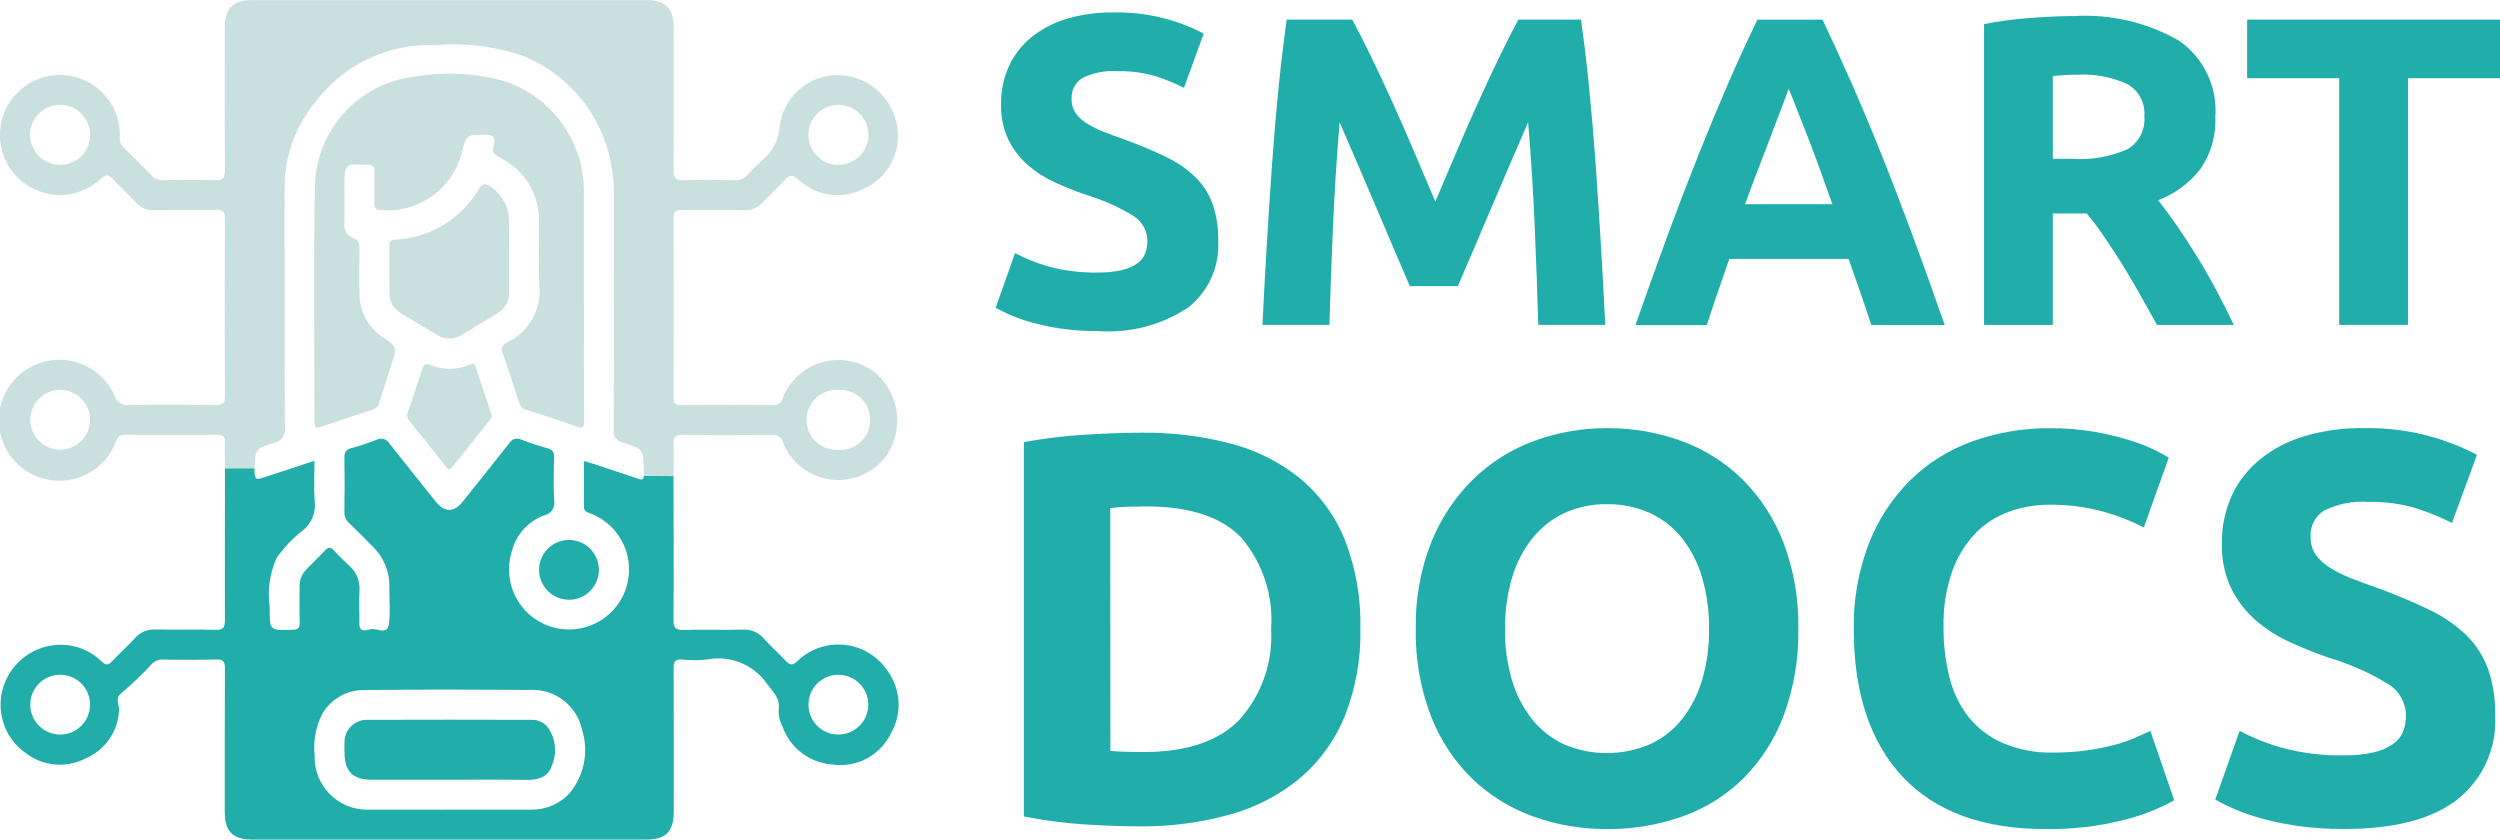
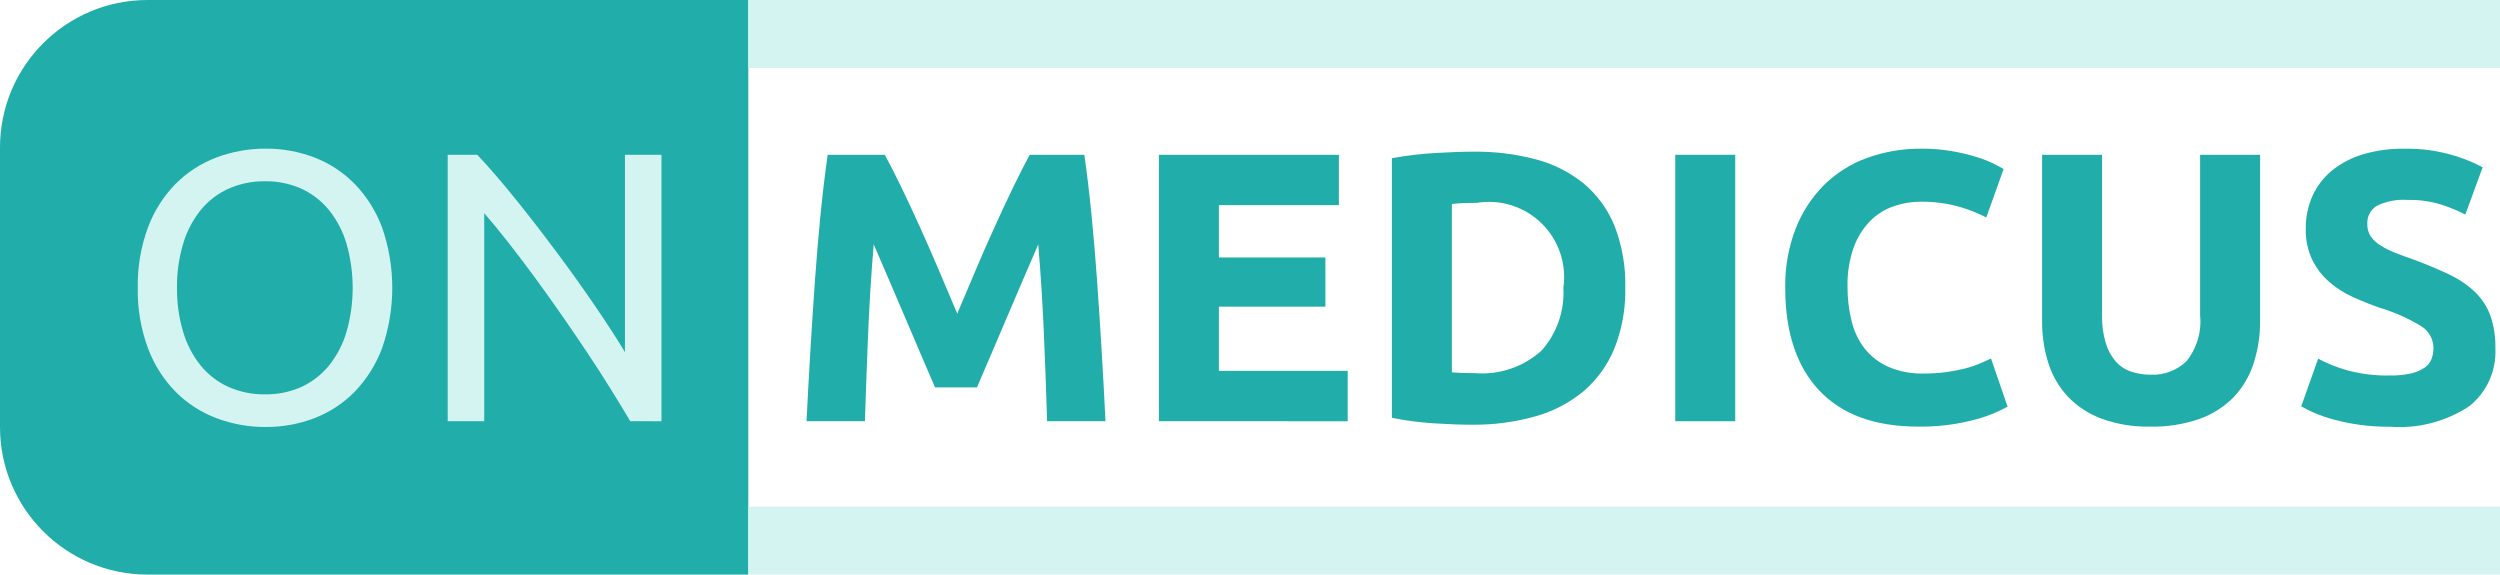
- <svg xmlns="http://www.w3.org/2000/svg" width="150" height="50.385" viewBox="0 0 150 50.385">
-   <g id="Gruppe_8" data-name="Gruppe 8" transform="translate(-48.829 -112.881)">
-     <g id="Gruppe_1" data-name="Gruppe 1" transform="translate(48.829 112.881)">
-       <path id="Pfad_1" data-name="Pfad 1" d="M64.1,141H62.332c-.006-.525-.029-1.05-.012-1.573.011-.33-.079-.462-.436-.459-1.852.016-3.7.013-5.556,0a.488.488,0,0,0-.528.371,3.63,3.63,0,1,1-.109-2.748.8.8,0,0,0,.9.593c1.739-.032,3.479-.023,5.219,0,.386,0,.512-.1.511-.5q-.021-5.342,0-10.684c0-.432-.134-.536-.543-.528-1.253.025-2.507,0-3.76.015a1.262,1.262,0,0,1-.995-.417c-.465-.488-.963-.945-1.421-1.439-.252-.272-.406-.3-.713-.028a3.6,3.6,0,1,1,.385-4.821,3.512,3.512,0,0,1,.745,2.3.827.827,0,0,0,.273.695q.831.8,1.627,1.63a.862.862,0,0,0,.692.283c1.047-.014,2.1-.026,3.142,0,.436.012.572-.107.569-.56-.02-2.868-.011-5.735-.009-8.6,0-1.148.493-1.641,1.643-1.641H87.588c1.191,0,1.664.477,1.665,1.676,0,2.83.016,5.661-.012,8.491-.005.537.166.657.662.639,1.009-.035,2.02-.021,3.03,0a.887.887,0,0,0,.738-.308c.275-.306.571-.594.871-.876a2.833,2.833,0,0,0,1.063-2.016,3.509,3.509,0,0,1,3.713-3.1,3.631,3.631,0,0,1,3.383,3.494,3.446,3.446,0,0,1-2.019,3.306,3.4,3.4,0,0,1-3.959-.554c-.349-.294-.515-.283-.8.03-.426.472-.905.9-1.339,1.361a1.357,1.357,0,0,1-1.091.458c-1.253-.021-2.507,0-3.76-.014-.355-.005-.489.086-.487.467q.02,5.4,0,10.8c0,.348.111.447.45.445q2.75-.02,5.5,0a.519.519,0,0,0,.576-.383,3.59,3.59,0,0,1,5.564-1.569,3.771,3.771,0,0,1,.754,4.876,3.573,3.573,0,0,1-4.759,1.087,3.441,3.441,0,0,1-1.512-1.745.634.634,0,0,0-.692-.481q-2.665.042-5.331,0c-.463-.007-.57.149-.552.576.028.635,0,1.274-.009,1.911H87.474c-.006-.093-.016-.187-.017-.28-.018-1.337-.013-1.353-1.272-1.751a.659.659,0,0,1-.534-.757c.017-4.627.012-9.254.011-13.881a9.655,9.655,0,0,0-.1-1.675,8.7,8.7,0,0,0-5.614-6.979,13.191,13.191,0,0,0-5.029-.548,8.573,8.573,0,0,0-7.089,3.312,8.159,8.159,0,0,0-1.928,5.247c.014,4.8-.005,9.591.021,14.387a.8.8,0,0,1-.648.916C64.149,139.8,64.155,139.815,64.1,141Zm35.01-1.131a1.8,1.8,0,1,0,.042-3.593,1.8,1.8,0,1,0-.042,3.593ZM54.235,121a1.8,1.8,0,1,0-1.8,1.772A1.791,1.791,0,0,0,54.235,121Zm44.882,1.771a1.8,1.8,0,1,0-1.781-1.842A1.791,1.791,0,0,0,99.117,122.775ZM50.645,138.028a1.794,1.794,0,1,0,1.864-1.753A1.79,1.79,0,0,0,50.645,138.028Z" transform="translate(-48.829 -112.881)" fill="#c9e0df" />
-       <path id="Pfad_2" data-name="Pfad 2" d="M190.662,156.209c0,2.342-.009,4.684.008,7.026,0,.431-.094.5-.5.35-.964-.352-1.944-.661-2.921-.975a.667.667,0,0,1-.49-.469c-.309-.981-.62-1.962-.971-2.928a.464.464,0,0,1,.273-.67,3.413,3.413,0,0,0,1.914-3.506c-.05-1.253,0-2.511-.013-3.766a4.148,4.148,0,0,0-2.292-3.78c-.352-.194-.578-.333-.423-.8.144-.431-.042-.622-.539-.608-1.109.031-1.11,0-1.364,1.048a4.588,4.588,0,0,1-4.914,3.469c-.275-.024-.348-.127-.344-.379.01-.637-.01-1.275.008-1.911.009-.316-.1-.412-.417-.423-1.386-.049-1.386-.059-1.386,1.3,0,.749.017,1.5-.006,2.248a.8.8,0,0,0,.557.871c.323.109.356.3.352.589-.012.918-.022,1.837,0,2.754a3.061,3.061,0,0,0,1.373,2.564c.886.614.884.612.545,1.656-.243.746-.483,1.493-.711,2.244a.663.663,0,0,1-.473.487q-1.52.488-3.028,1.01c-.311.107-.414.056-.413-.3.012-4.722-.07-9.445.037-14.165a6.741,6.741,0,0,1,5.866-6.527,12.161,12.161,0,0,1,5.651.3,6.973,6.973,0,0,1,4.615,6.48c.006,2.267,0,4.534,0,6.8Z" transform="translate(-155.623 -138.003)" fill="#c9e0df" />
-       <path id="Pfad_3" data-name="Pfad 3" d="M211.74,190.958c0,.693,0,1.386,0,2.079a1.387,1.387,0,0,1-.686,1.268c-.715.441-1.437.872-2.158,1.3a1.345,1.345,0,0,1-1.48.01c-.736-.443-1.476-.88-2.205-1.333a1.3,1.3,0,0,1-.65-1.116c-.015-.955,0-1.91-.009-2.865,0-.281.082-.381.377-.406a6.181,6.181,0,0,0,5-3.047c.209-.341.375-.344.656-.155a2.462,2.462,0,0,1,1.144,2.07C211.756,189.5,211.739,190.228,211.74,190.958Z" transform="translate(-181.192 -175.517)" fill="#c9e0df" />
-       <path id="Pfad_4" data-name="Pfad 4" d="M216.755,261.4c.029.175-.1.277-.192.388-.707.893-1.427,1.775-2.13,2.671-.167.213-.257.257-.446.014-.709-.914-1.437-1.814-2.165-2.714a.51.51,0,0,1-.1-.556c.3-.845.577-1.7.847-2.552.091-.287.2-.387.515-.257a3.028,3.028,0,0,0,2.288,0c.134-.051.309-.17.382.037C216.1,259.411,216.423,260.4,216.755,261.4Z" transform="translate(-187.249 -236.491)" fill="#c9e0df" />
+ <svg xmlns="http://www.w3.org/2000/svg" width="175.548" height="40.347" viewBox="0 0 175.548 40.347">
+   <g id="Gruppe_181" data-name="Gruppe 181" transform="translate(-161.786 -127.224)">
+     <path id="Pfad_114" data-name="Pfad 114" d="M10.361,0H52.545V40.347H10.361A10.361,10.361,0,0,1,0,29.985V10.361A10.361,10.361,0,0,1,10.361,0Z" transform="translate(161.786 127.224)" fill="#21ada9" />
+     <g id="Gruppe_165" data-name="Gruppe 165" transform="translate(171.46 137.661)">
+       <path id="Pfad_105" data-name="Pfad 105" d="M187.506,164.744a11.621,11.621,0,0,1,.715-4.238,8.763,8.763,0,0,1,1.944-3.064,8.048,8.048,0,0,1,2.862-1.849,9.682,9.682,0,0,1,3.469-.621,9.393,9.393,0,0,1,3.415.621,7.972,7.972,0,0,1,2.821,1.849,8.873,8.873,0,0,1,1.93,3.064,12.913,12.913,0,0,1,0,8.477,8.861,8.861,0,0,1-1.93,3.064,7.952,7.952,0,0,1-2.821,1.849,9.393,9.393,0,0,1-3.415.621,9.682,9.682,0,0,1-3.469-.621,8.029,8.029,0,0,1-2.862-1.849,8.751,8.751,0,0,1-1.944-3.064A11.619,11.619,0,0,1,187.506,164.744Zm2.754,0a10.373,10.373,0,0,0,.432,3.092,6.909,6.909,0,0,0,1.228,2.362,5.377,5.377,0,0,0,1.944,1.5,6.112,6.112,0,0,0,2.578.527,6.025,6.025,0,0,0,2.565-.527,5.416,5.416,0,0,0,1.93-1.5,6.923,6.923,0,0,0,1.228-2.362,11.282,11.282,0,0,0,0-6.183,6.929,6.929,0,0,0-1.228-2.363,5.417,5.417,0,0,0-1.93-1.5,6.026,6.026,0,0,0-2.565-.527,6.113,6.113,0,0,0-2.578.527,5.378,5.378,0,0,0-1.944,1.5,6.914,6.914,0,0,0-1.228,2.363A10.374,10.374,0,0,0,190.26,164.744Z" transform="translate(-187.506 -154.971)" fill="#d3f4f1" />
+       <path id="Pfad_106" data-name="Pfad 106" d="M258.181,174.828q-.594-1-1.363-2.241t-1.661-2.578q-.891-1.336-1.849-2.713t-1.9-2.659q-.946-1.282-1.836-2.416t-1.647-2v14.606h-2.565V156.119h2.079q1.268,1.35,2.713,3.145t2.862,3.7q1.418,1.9,2.673,3.739t2.119,3.267v-13.85h2.565v18.709Z" transform="translate(-223.597 -155.687)" fill="#d3f4f1" />
+       <path id="Pfad_107" data-name="Pfad 107" d="M317.829,156.119q.488.891,1.124,2.2t1.326,2.835q.69,1.526,1.367,3.118l1.272,3q.6-1.4,1.272-3t1.367-3.118q.69-1.525,1.326-2.835t1.124-2.2h3.834q.27,1.863.5,4.171t.405,4.806q.175,2.5.324,5.008t.257,4.724h-4.1q-.081-2.726-.216-5.939t-.405-6.479q-.487,1.133-1.083,2.511t-1.178,2.754q-.582,1.377-1.124,2.632t-.921,2.146h-2.943q-.38-.891-.921-2.146t-1.124-2.632q-.582-1.377-1.178-2.754t-1.084-2.511q-.27,3.267-.4,6.479t-.216,5.939h-4.1q.108-2.213.257-4.724t.324-5.008q.175-2.5.405-4.806t.5-4.171Z" transform="translate(-265.374 -155.687)" fill="#21ada9" />
+       <path id="Pfad_108" data-name="Pfad 108" d="M378.139,174.828V156.119h12.635v3.537H382.35v3.672h7.478v3.456H382.35v4.509h9.044v3.536Z" transform="translate(-306.434 -155.687)" fill="#21ada9" />
+       <path id="Pfad_109" data-name="Pfad 109" d="M438.021,165.1a10.941,10.941,0,0,1-.756,4.239,7.856,7.856,0,0,1-2.146,3,9.145,9.145,0,0,1-3.388,1.782,15.707,15.707,0,0,1-4.482.594q-1.134,0-2.646-.095a21.605,21.605,0,0,1-2.97-.391V156a24.882,24.882,0,0,1,3.037-.364q1.579-.094,2.713-.094a16.4,16.4,0,0,1,4.36.54,8.938,8.938,0,0,1,3.362,1.7,7.571,7.571,0,0,1,2.16,2.97A11.259,11.259,0,0,1,438.021,165.1Zm-12.176,5.94q.3.027.689.041t.931.014a6.209,6.209,0,0,0,4.684-1.593,6.1,6.1,0,0,0,1.525-4.4,5.279,5.279,0,0,0-6.074-5.966q-.432,0-.891.014a8.616,8.616,0,0,0-.864.067Z" transform="translate(-333.569 -155.329)" fill="#21ada9" />
+       <path id="Pfad_110" data-name="Pfad 110" d="M474.532,156.119h4.211v18.709h-4.211Z" transform="translate(-366.57 -155.687)" fill="#21ada9" />
+       <path id="Pfad_111" data-name="Pfad 111" d="M504.4,174.49q-4.563,0-6.952-2.537t-2.389-7.209a11.082,11.082,0,0,1,.729-4.144,8.92,8.92,0,0,1,2-3.078,8.344,8.344,0,0,1,3.023-1.9,10.911,10.911,0,0,1,3.807-.648,12.243,12.243,0,0,1,2.16.175,14.132,14.132,0,0,1,1.7.405,8.368,8.368,0,0,1,1.215.472q.486.243.7.378l-1.215,3.4a10.209,10.209,0,0,0-2.011-.783,9.605,9.605,0,0,0-2.606-.324,5.757,5.757,0,0,0-1.9.324,4.3,4.3,0,0,0-1.647,1.039,5.173,5.173,0,0,0-1.148,1.849,7.755,7.755,0,0,0-.432,2.754,9.816,9.816,0,0,0,.284,2.416,5.117,5.117,0,0,0,.918,1.93,4.4,4.4,0,0,0,1.66,1.282,5.9,5.9,0,0,0,2.484.472,11.341,11.341,0,0,0,1.647-.108,12.076,12.076,0,0,0,1.3-.257,6.687,6.687,0,0,0,1-.337q.432-.188.783-.351l1.161,3.375a9.847,9.847,0,0,1-2.511.972A14.66,14.66,0,0,1,504.4,174.49Z" transform="translate(-379.376 -154.971)" fill="#21ada9" />
+       <path id="Pfad_112" data-name="Pfad 112" d="M550.591,175.206a9.431,9.431,0,0,1-3.4-.553,6.324,6.324,0,0,1-2.362-1.539,6.146,6.146,0,0,1-1.377-2.349,9.64,9.64,0,0,1-.445-3.01V156.119h4.211V167.4a6.325,6.325,0,0,0,.257,1.93,3.55,3.55,0,0,0,.7,1.3,2.5,2.5,0,0,0,1.08.715,4.276,4.276,0,0,0,1.39.216,3.4,3.4,0,0,0,2.5-.945,4.41,4.41,0,0,0,.958-3.213V156.119h4.212v11.636a9.516,9.516,0,0,1-.459,3.023,6.193,6.193,0,0,1-1.4,2.362,6.293,6.293,0,0,1-2.4,1.526A9.963,9.963,0,0,1,550.591,175.206Z" transform="translate(-409.287 -155.687)" fill="#21ada9" />
+       <path id="Pfad_113" data-name="Pfad 113" d="M597.644,170.9a6.06,6.06,0,0,0,1.471-.149,2.709,2.709,0,0,0,.932-.4,1.358,1.358,0,0,0,.486-.607,2.166,2.166,0,0,0,.135-.783,1.809,1.809,0,0,0-.864-1.526,12.374,12.374,0,0,0-2.97-1.309q-.918-.324-1.836-.742a6.747,6.747,0,0,1-1.647-1.053,5.031,5.031,0,0,1-1.188-1.539,4.812,4.812,0,0,1-.459-2.2,5.453,5.453,0,0,1,.486-2.335,4.984,4.984,0,0,1,1.377-1.768,6.3,6.3,0,0,1,2.159-1.121,9.706,9.706,0,0,1,2.862-.391,11.436,11.436,0,0,1,5.535,1.3l-1.215,3.321a11.562,11.562,0,0,0-1.742-.715,7.558,7.558,0,0,0-2.308-.31,4.237,4.237,0,0,0-2.173.418,1.412,1.412,0,0,0-.661,1.283,1.478,1.478,0,0,0,.243.864,2.359,2.359,0,0,0,.688.635,6.025,6.025,0,0,0,1.026.513q.58.23,1.282.472,1.457.54,2.537,1.066a6.785,6.785,0,0,1,1.8,1.228,4.457,4.457,0,0,1,1.066,1.647,6.62,6.62,0,0,1,.351,2.295,4.874,4.874,0,0,1-1.836,4.063,8.863,8.863,0,0,1-5.535,1.444,15.337,15.337,0,0,1-2.241-.149,14.431,14.431,0,0,1-1.768-.364,10.116,10.116,0,0,1-1.323-.459,9.87,9.87,0,0,1-.931-.459l1.188-3.348a10.558,10.558,0,0,0,2.065.823A10.706,10.706,0,0,0,597.644,170.9Z" transform="translate(-439.467 -154.971)" fill="#21ada9" />
    </g>
-     <g id="Gruppe_3" data-name="Gruppe 3" transform="translate(48.86 139.211)">
-       <g id="Gruppe_2" data-name="Gruppe 2" transform="translate(0)">
-         <path id="Pfad_5" data-name="Pfad 5" d="M89.414,290.637c.005,2.867.021,5.734,0,8.6,0,.478.093.651.609.633,1.177-.042,2.356.009,3.534-.023a1.544,1.544,0,0,1,1.282.544c.414.458.882.866,1.3,1.321.254.278.409.3.711.022a3.54,3.54,0,0,1,5.391.565,3.443,3.443,0,0,1,.21,3.789,3.366,3.366,0,0,1-3.55,1.848,3.422,3.422,0,0,1-2.948-2.275,1.866,1.866,0,0,1-.231-.971c.114-.683-.294-1.063-.669-1.549a3.542,3.542,0,0,0-3.627-1.5,6.792,6.792,0,0,1-1.512,0c-.408-.027-.5.133-.494.514.015,2.867.01,5.734.01,8.6,0,1.221-.475,1.693-1.705,1.693H64.164c-1.191,0-1.675-.482-1.675-1.667,0-2.867-.006-5.734.011-8.6,0-.411-.094-.554-.526-.542-1.065.031-2.132.016-3.2.006a.838.838,0,0,0-.648.249,18.845,18.845,0,0,1-1.86,1.781c-.383.283-.091.7-.119,1.031a3.313,3.313,0,0,1-2.008,2.871,3.353,3.353,0,0,1-3.56-.3,3.53,3.53,0,0,1-1.371-4,3.614,3.614,0,0,1,3.53-2.521,3.464,3.464,0,0,1,2.368,1.007c.258.253.4.219.629-.021.434-.465.913-.889,1.34-1.36a1.545,1.545,0,0,1,1.282-.544c1.2.032,2.394-.013,3.59.021.464.013.552-.15.551-.575-.011-3.035,0-6.071.007-9.106h1.764c.029.72.029.718.741.482.934-.309,1.869-.616,2.864-.944,0,.859-.05,1.648.015,2.428a1.936,1.936,0,0,1-.722,1.757,7.643,7.643,0,0,0-1.569,1.65,5.4,5.4,0,0,0-.412,2.957c-.013,1.408,0,1.4,1.391,1.347.326-.011.415-.122.408-.429-.017-.712,0-1.424-.007-2.136a1.449,1.449,0,0,1,.417-1.068c.363-.378.748-.735,1.1-1.119.2-.211.343-.231.545-.008.289.318.593.626.912.914a1.785,1.785,0,0,1,.621,1.495c-.031.654.005,1.312-.009,1.967-.013.581.443.408.671.353.378-.091,1.023.407,1.111-.353.083-.721.01-1.46.021-2.19a3.258,3.258,0,0,0-1-2.418c-.473-.48-.945-.961-1.431-1.428a.806.806,0,0,1-.267-.642c.013-1.087.018-2.174,0-3.26-.005-.312.082-.477.389-.565a15.169,15.169,0,0,0,1.542-.509.574.574,0,0,1,.768.218c.914,1.161,1.841,2.311,2.761,3.467.548.688,1.107.693,1.649.013.92-1.156,1.846-2.307,2.761-3.467a.572.572,0,0,1,.763-.237,15.848,15.848,0,0,0,1.542.51.478.478,0,0,1,.406.553c-.026.861-.045,1.726.006,2.585a.77.77,0,0,1-.607.894,3.092,3.092,0,0,0-1.934,2.158,3.6,3.6,0,1,0,4.754-2.262c-.205-.084-.434-.1-.429-.42.012-.9,0-1.791,0-2.739.237.07.413.117.587.174q1.3.43,2.6.864c.177.059.369.178.413-.143ZM75.954,310.648c1.645,0,3.289.006,4.934,0a3.035,3.035,0,0,0,2.3-1,4.051,4.051,0,0,0,.738-3.8,3.027,3.027,0,0,0-2.89-2.384c-3.383-.02-6.766-.033-10.148.009a2.887,2.887,0,0,0-2.524,1.389,4.436,4.436,0,0,0-.481,2.532,3.146,3.146,0,0,0,3.253,3.255C72.74,310.653,74.347,310.649,75.954,310.648ZM50.82,304.355a1.794,1.794,0,1,0,1.818-1.8A1.793,1.793,0,0,0,50.82,304.355Zm46.693.038a1.794,1.794,0,1,0,1.784-1.837A1.791,1.791,0,0,0,97.513,304.393Z" transform="translate(-49.035 -288.4)" fill="#21ada9" />
-         <path id="Pfad_6" data-name="Pfad 6" d="M264.45,330.551a1.794,1.794,0,1,1,1.727,1.836A1.794,1.794,0,0,1,264.45,330.551Z" transform="translate(-232.135 -322.733)" fill="#21ada9" />
-         <path id="Pfad_7" data-name="Pfad 7" d="M192.872,404.333q-2.326,0-4.652,0c-1.141,0-1.625-.5-1.628-1.654,0-.206-.009-.412,0-.618a1.332,1.332,0,0,1,1.332-1.322c3.307-.015,6.614-.008,9.921,0a1.184,1.184,0,0,1,.936.435,2.339,2.339,0,0,1,.24,2.342c-.207.663-.823.836-1.5.827C195.974,404.319,194.423,404.333,192.872,404.333Z" transform="translate(-165.954 -383.879)" fill="#21ada9" />
-       </g>
-     </g>
-     <g id="Gruppe_7" data-name="Gruppe 7" transform="translate(108.578 113.635)">
-       <g id="Gruppe_4" data-name="Gruppe 4" transform="translate(0 0)">
-         <path id="Pfad_8" data-name="Pfad 8" d="M453.254,158.08a5.948,5.948,0,0,0,1.441-.146,2.646,2.646,0,0,0,.912-.4,1.334,1.334,0,0,0,.476-.595,2.121,2.121,0,0,0,.132-.767,1.771,1.771,0,0,0-.846-1.494,12.1,12.1,0,0,0-2.908-1.282q-.9-.317-1.8-.727a6.622,6.622,0,0,1-1.613-1.031,4.929,4.929,0,0,1-1.163-1.507,4.717,4.717,0,0,1-.449-2.155,5.338,5.338,0,0,1,.476-2.287,4.883,4.883,0,0,1,1.348-1.731,6.166,6.166,0,0,1,2.115-1.1,9.5,9.5,0,0,1,2.8-.383,11.2,11.2,0,0,1,5.419,1.269L458.409,147a11.314,11.314,0,0,0-1.705-.7,7.394,7.394,0,0,0-2.26-.3,4.149,4.149,0,0,0-2.128.41,1.383,1.383,0,0,0-.648,1.256,1.449,1.449,0,0,0,.238.846,2.313,2.313,0,0,0,.674.621,5.893,5.893,0,0,0,1,.5q.568.225,1.256.463,1.428.529,2.485,1.044a6.642,6.642,0,0,1,1.758,1.2,4.365,4.365,0,0,1,1.044,1.613,6.487,6.487,0,0,1,.344,2.247,4.772,4.772,0,0,1-1.8,3.979,8.675,8.675,0,0,1-5.419,1.414,15.049,15.049,0,0,1-2.194-.145,14.226,14.226,0,0,1-1.731-.357,9.9,9.9,0,0,1-1.3-.449,9.717,9.717,0,0,1-.912-.449l1.163-3.278a10.333,10.333,0,0,0,2.022.806A10.488,10.488,0,0,0,453.254,158.08Z" transform="translate(-447.121 -142.483)" fill="#21ada9" />
-         <path id="Pfad_9" data-name="Pfad 9" d="M530.976,144.558q.477.872,1.1,2.155t1.3,2.776q.676,1.494,1.339,3.053l1.246,2.934q.583-1.374,1.246-2.934t1.338-3.053q.676-1.493,1.3-2.776t1.1-2.155H544.7q.264,1.824.489,4.084t.4,4.706q.172,2.446.317,4.9t.251,4.626h-4.018q-.079-2.67-.211-5.816t-.4-6.345q-.478,1.11-1.061,2.458t-1.154,2.7q-.57,1.348-1.1,2.578t-.9,2.1h-2.882q-.372-.872-.9-2.1t-1.1-2.578q-.57-1.348-1.153-2.7t-1.061-2.458q-.265,3.2-.4,6.345t-.212,5.816h-4.018q.105-2.167.251-4.626t.317-4.9q.172-2.445.4-4.706t.489-4.084Z" transform="translate(-509.59 -144.135)" fill="#21ada9" />
-         <path id="Pfad_10" data-name="Pfad 10" d="M649.575,162.878q-.306-.955-.658-1.961l-.7-2h-7.155l-.7,2.01q-.349,1.007-.649,1.956h-4.283q1.034-2.96,1.962-5.472t1.816-4.732q.888-2.221,1.75-4.216t1.79-3.9h3.909q.9,1.9,1.779,3.9t1.766,4.216q.89,2.221,1.819,4.732t1.965,5.472Zm-4.955-14.17q-.138.4-.4,1.086t-.605,1.587q-.34.9-.759,1.983t-.852,2.27h5.239q-.421-1.191-.815-2.277t-.749-1.986q-.355-.9-.623-1.587T644.62,148.708Z" transform="translate(-597.05 -144.135)" fill="#21ada9" />
-         <path id="Pfad_11" data-name="Pfad 11" d="M743.387,143.52a11.355,11.355,0,0,1,6.318,1.467,5.1,5.1,0,0,1,2.194,4.56,5.155,5.155,0,0,1-.885,3.133,5.834,5.834,0,0,1-2.551,1.89q.555.688,1.163,1.573t1.2,1.851q.595.965,1.15,2.009t1.031,2.049H748.4q-.5-.9-1.022-1.824t-1.061-1.8q-.544-.872-1.075-1.652t-1.061-1.414h-2.036v6.688h-4.124V144a23.418,23.418,0,0,1,2.789-.37Q742.251,143.521,743.387,143.52Zm.238,3.516q-.45,0-.806.026l-.674.053v4.97h1.163a7.025,7.025,0,0,0,3.331-.582,2.1,2.1,0,0,0,1-1.983,2.017,2.017,0,0,0-1.018-1.917A6.3,6.3,0,0,0,743.625,147.036Z" transform="translate(-678.726 -143.309)" fill="#21ada9" />
-         <path id="Pfad_12" data-name="Pfad 12" d="M830.622,144.558v3.516H825.1v14.8h-4.124v-14.8h-5.525v-3.516Z" transform="translate(-740.371 -144.135)" fill="#21ada9" />
-       </g>
-       <g id="Gruppe_5" data-name="Gruppe 5" transform="translate(1.683 24.941)">
-         <path id="Pfad_13" data-name="Pfad 13" d="M475.568,277.925a13.486,13.486,0,0,1-.931,5.222,9.674,9.674,0,0,1-2.645,3.692,11.274,11.274,0,0,1-4.175,2.2,19.373,19.373,0,0,1-5.521.731q-1.4,0-3.26-.116a26.653,26.653,0,0,1-3.659-.482V266.715a30.72,30.72,0,0,1,3.742-.449q1.946-.116,3.343-.116a20.193,20.193,0,0,1,5.372.665,11,11,0,0,1,4.141,2.1,9.32,9.32,0,0,1,2.661,3.659A13.876,13.876,0,0,1,475.568,277.925Zm-15,7.318q.366.033.848.05t1.147.017q3.892,0,5.771-1.962a7.517,7.517,0,0,0,1.879-5.422,7.611,7.611,0,0,0-1.8-5.488q-1.8-1.862-5.688-1.863-.533,0-1.1.017a10.47,10.47,0,0,0-1.065.083Z" transform="translate(-455.377 -265.884)" fill="#21ada9" />
-         <path id="Pfad_14" data-name="Pfad 14" d="M593.7,276.885a14.192,14.192,0,0,1-.882,5.206,10.707,10.707,0,0,1-2.411,3.758,9.9,9.9,0,0,1-3.642,2.279,13.241,13.241,0,0,1-4.54.765,12.9,12.9,0,0,1-4.457-.765,10.241,10.241,0,0,1-3.659-2.279,10.648,10.648,0,0,1-2.461-3.758,13.952,13.952,0,0,1-.9-5.206,13.5,13.5,0,0,1,.931-5.206,11.086,11.086,0,0,1,2.512-3.775,10.331,10.331,0,0,1,3.659-2.3,12.566,12.566,0,0,1,4.374-.765,12.9,12.9,0,0,1,4.457.765,10.15,10.15,0,0,1,3.659,2.3,10.828,10.828,0,0,1,2.461,3.775A13.949,13.949,0,0,1,593.7,276.885Zm-17.6,0a10.461,10.461,0,0,0,.416,3.06,6.978,6.978,0,0,0,1.2,2.345,5.288,5.288,0,0,0,1.912,1.513,6.55,6.55,0,0,0,5.172,0,5.258,5.258,0,0,0,1.929-1.513,6.993,6.993,0,0,0,1.2-2.345,10.482,10.482,0,0,0,.416-3.06,10.658,10.658,0,0,0-.416-3.077,6.989,6.989,0,0,0-1.2-2.362,5.271,5.271,0,0,0-1.929-1.513,6.061,6.061,0,0,0-2.578-.532,5.87,5.87,0,0,0-2.595.549,5.465,5.465,0,0,0-1.912,1.53,6.973,6.973,0,0,0-1.2,2.362A10.512,10.512,0,0,0,576.105,276.885Z" transform="translate(-547.233 -264.844)" fill="#21ada9" />
-         <path id="Pfad_15" data-name="Pfad 15" d="M711.177,288.893q-5.622,0-8.565-3.127t-2.944-8.881a13.663,13.663,0,0,1,.9-5.106,11,11,0,0,1,2.461-3.792,10.29,10.29,0,0,1,3.726-2.345,13.44,13.44,0,0,1,4.69-.8,15.043,15.043,0,0,1,2.661.216,17.4,17.4,0,0,1,2.1.5,10.375,10.375,0,0,1,1.5.582q.6.3.865.466l-1.5,4.191a12.608,12.608,0,0,0-2.478-.964,11.833,11.833,0,0,0-3.21-.4,7.094,7.094,0,0,0-2.345.4A5.3,5.3,0,0,0,707,271.114a6.379,6.379,0,0,0-1.414,2.278,9.55,9.55,0,0,0-.532,3.393,12.111,12.111,0,0,0,.349,2.977,6.31,6.31,0,0,0,1.131,2.378,5.423,5.423,0,0,0,2.046,1.58,7.28,7.28,0,0,0,3.06.582,13.926,13.926,0,0,0,2.029-.133,14.888,14.888,0,0,0,1.6-.316,8.3,8.3,0,0,0,1.231-.416q.531-.232.965-.432l1.43,4.158a12.145,12.145,0,0,1-3.094,1.2A18.058,18.058,0,0,1,711.177,288.893Z" transform="translate(-649.874 -264.844)" fill="#21ada9" />
-         <path id="Pfad_16" data-name="Pfad 16" d="M813.782,284.469a7.479,7.479,0,0,0,1.813-.183,3.326,3.326,0,0,0,1.147-.5,1.672,1.672,0,0,0,.6-.749,2.668,2.668,0,0,0,.166-.965,2.229,2.229,0,0,0-1.065-1.879,15.237,15.237,0,0,0-3.659-1.613q-1.131-.4-2.262-.915a8.32,8.32,0,0,1-2.029-1.3,6.193,6.193,0,0,1-1.463-1.9,5.93,5.93,0,0,1-.566-2.711,6.717,6.717,0,0,1,.6-2.877,6.145,6.145,0,0,1,1.7-2.178,7.763,7.763,0,0,1,2.661-1.381,11.963,11.963,0,0,1,3.526-.482,14.1,14.1,0,0,1,6.819,1.6l-1.5,4.091a14.226,14.226,0,0,0-2.145-.881,9.3,9.3,0,0,0-2.844-.383,5.217,5.217,0,0,0-2.678.516,1.74,1.74,0,0,0-.815,1.58,1.822,1.822,0,0,0,.3,1.064,2.905,2.905,0,0,0,.848.782,7.431,7.431,0,0,0,1.264.632q.715.283,1.58.582,1.8.666,3.127,1.314a8.366,8.366,0,0,1,2.212,1.513,5.493,5.493,0,0,1,1.314,2.029,8.16,8.16,0,0,1,.432,2.827,6,6,0,0,1-2.262,5.006q-2.262,1.78-6.819,1.78a18.93,18.93,0,0,1-2.761-.183,17.826,17.826,0,0,1-2.179-.449,12.455,12.455,0,0,1-1.63-.565,12.221,12.221,0,0,1-1.148-.566l1.463-4.124a13.012,13.012,0,0,0,2.545,1.015A13.2,13.2,0,0,0,813.782,284.469Z" transform="translate(-734.584 -264.844)" fill="#21ada9" />
-       </g>
-     </g>
+     <rect id="Rechteck_172" data-name="Rechteck 172" width="123.003" height="4.778" transform="translate(214.331 162.793)" fill="#d3f4f1" />
+     <rect id="Rechteck_173" data-name="Rechteck 173" width="123.003" height="4.778" transform="translate(214.331 127.224)" fill="#d3f4f1" />
  </g>
</svg>
